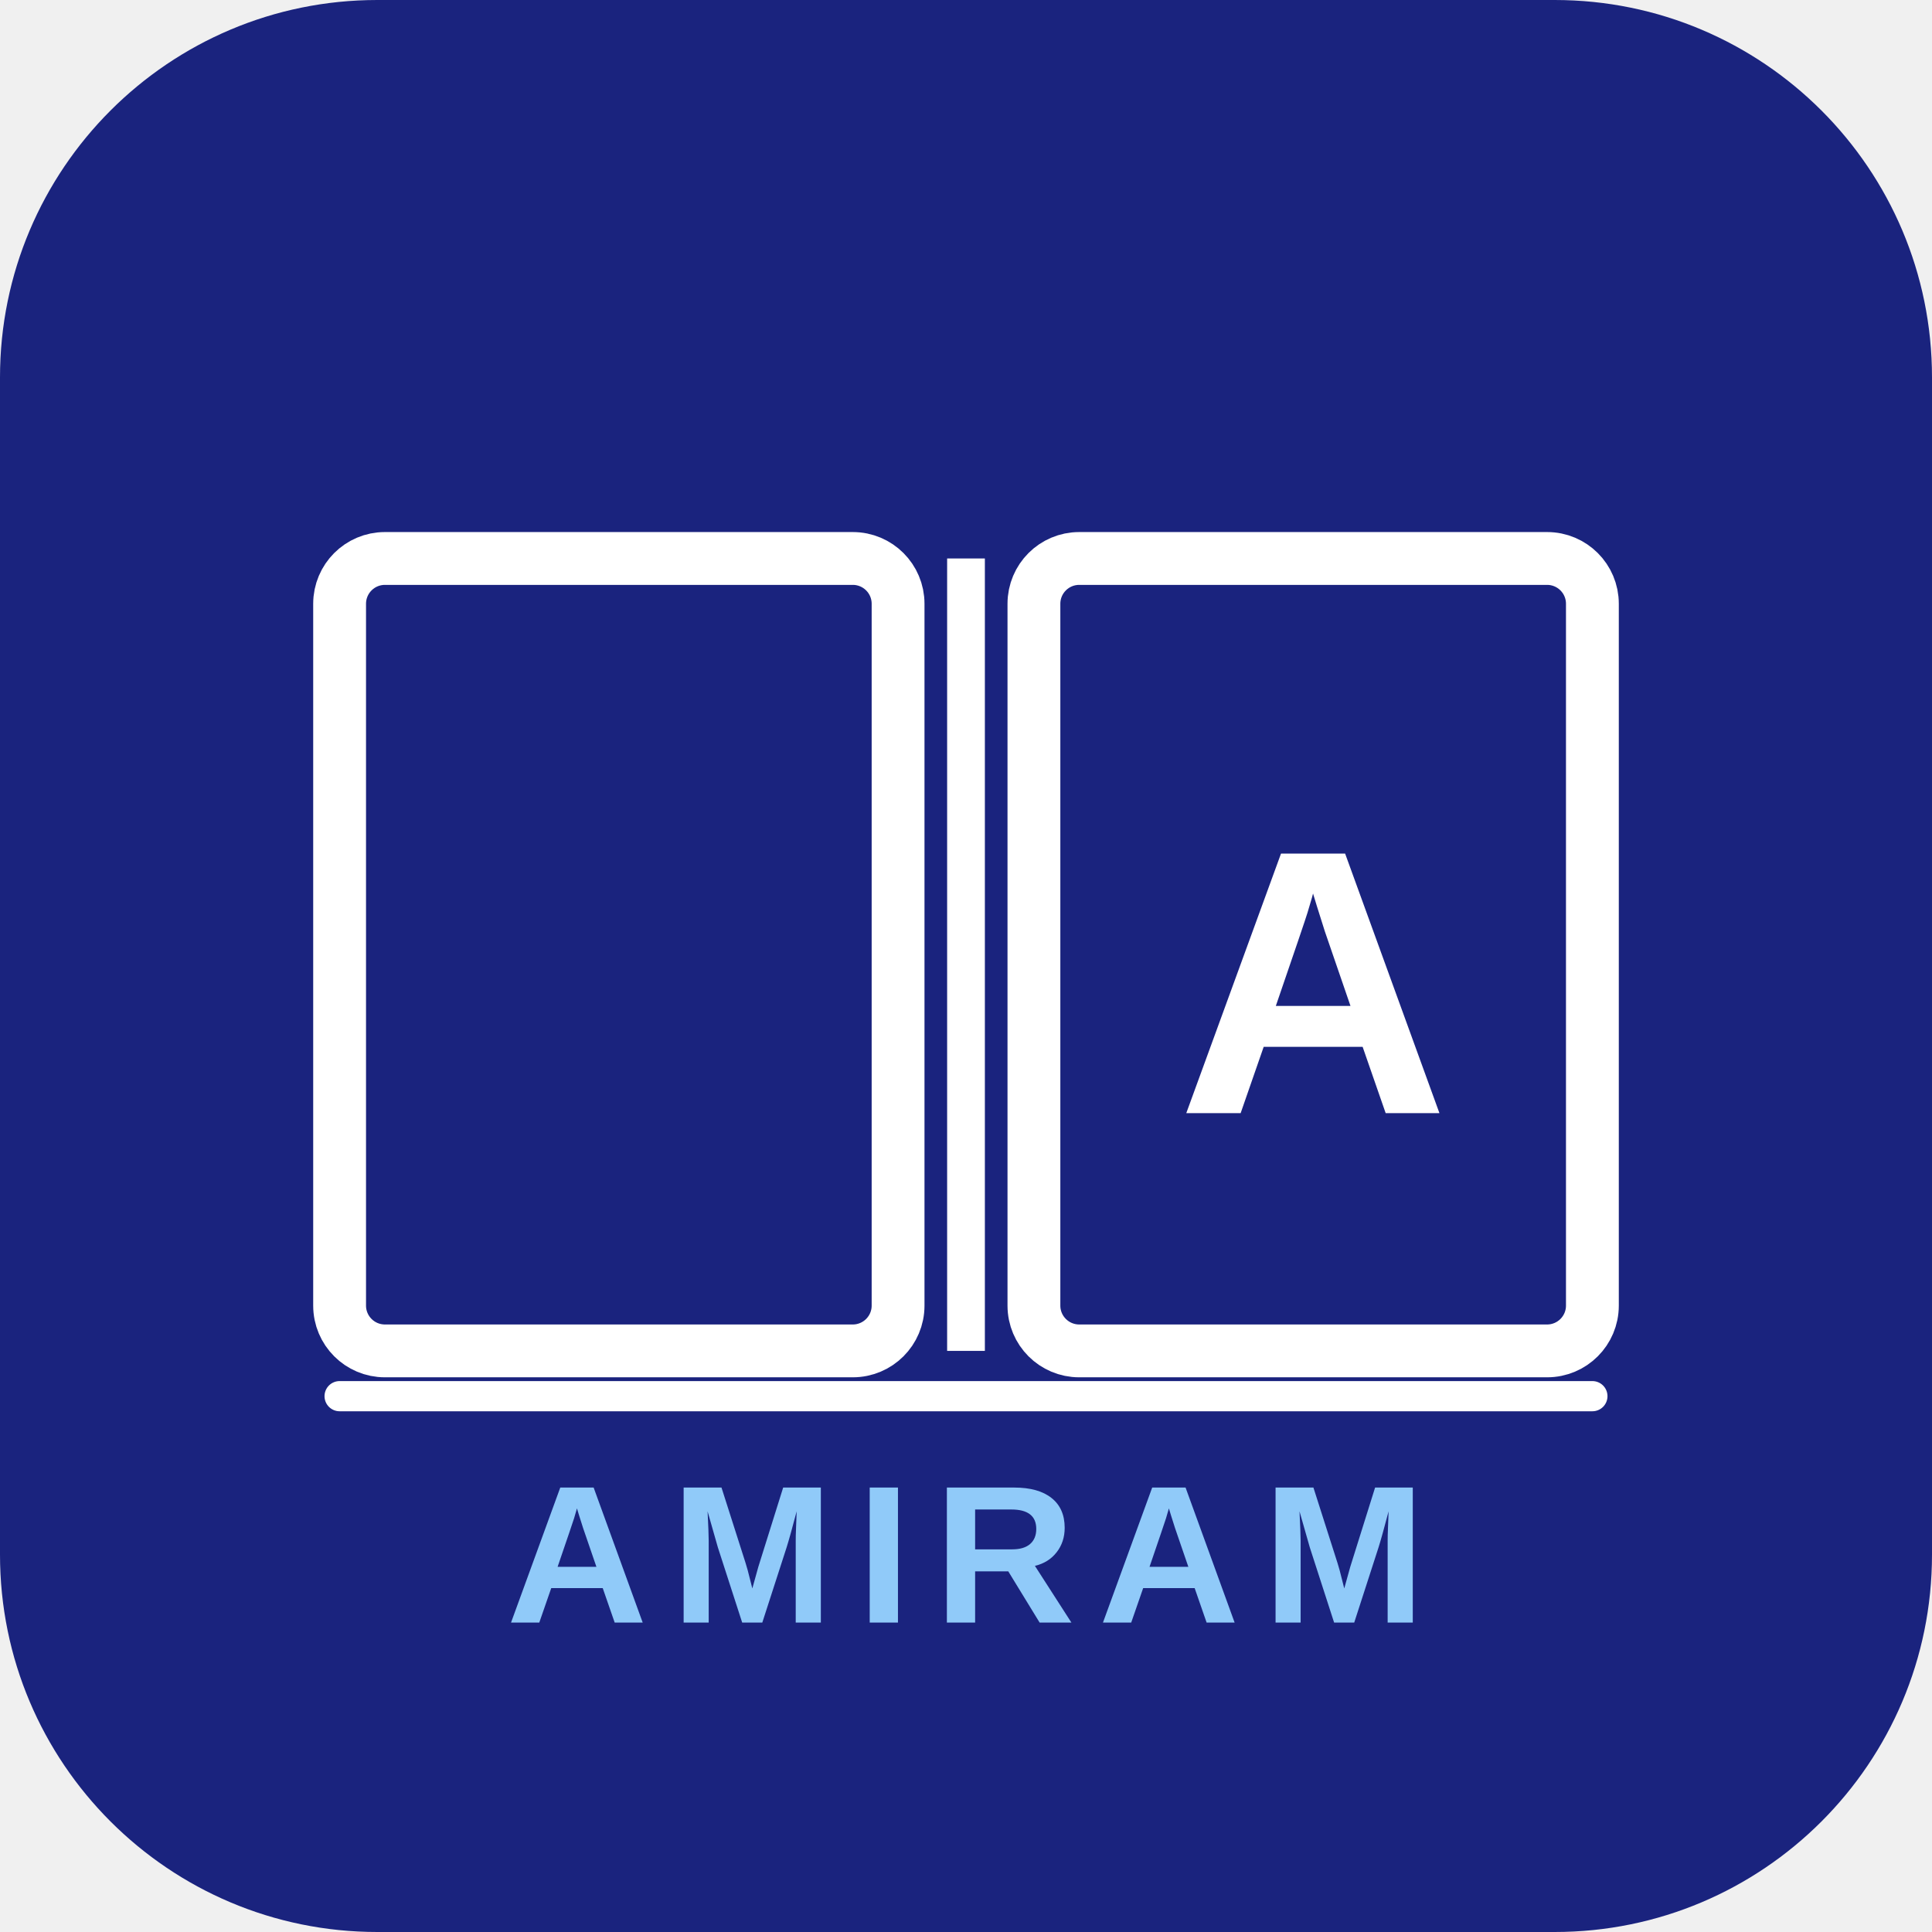
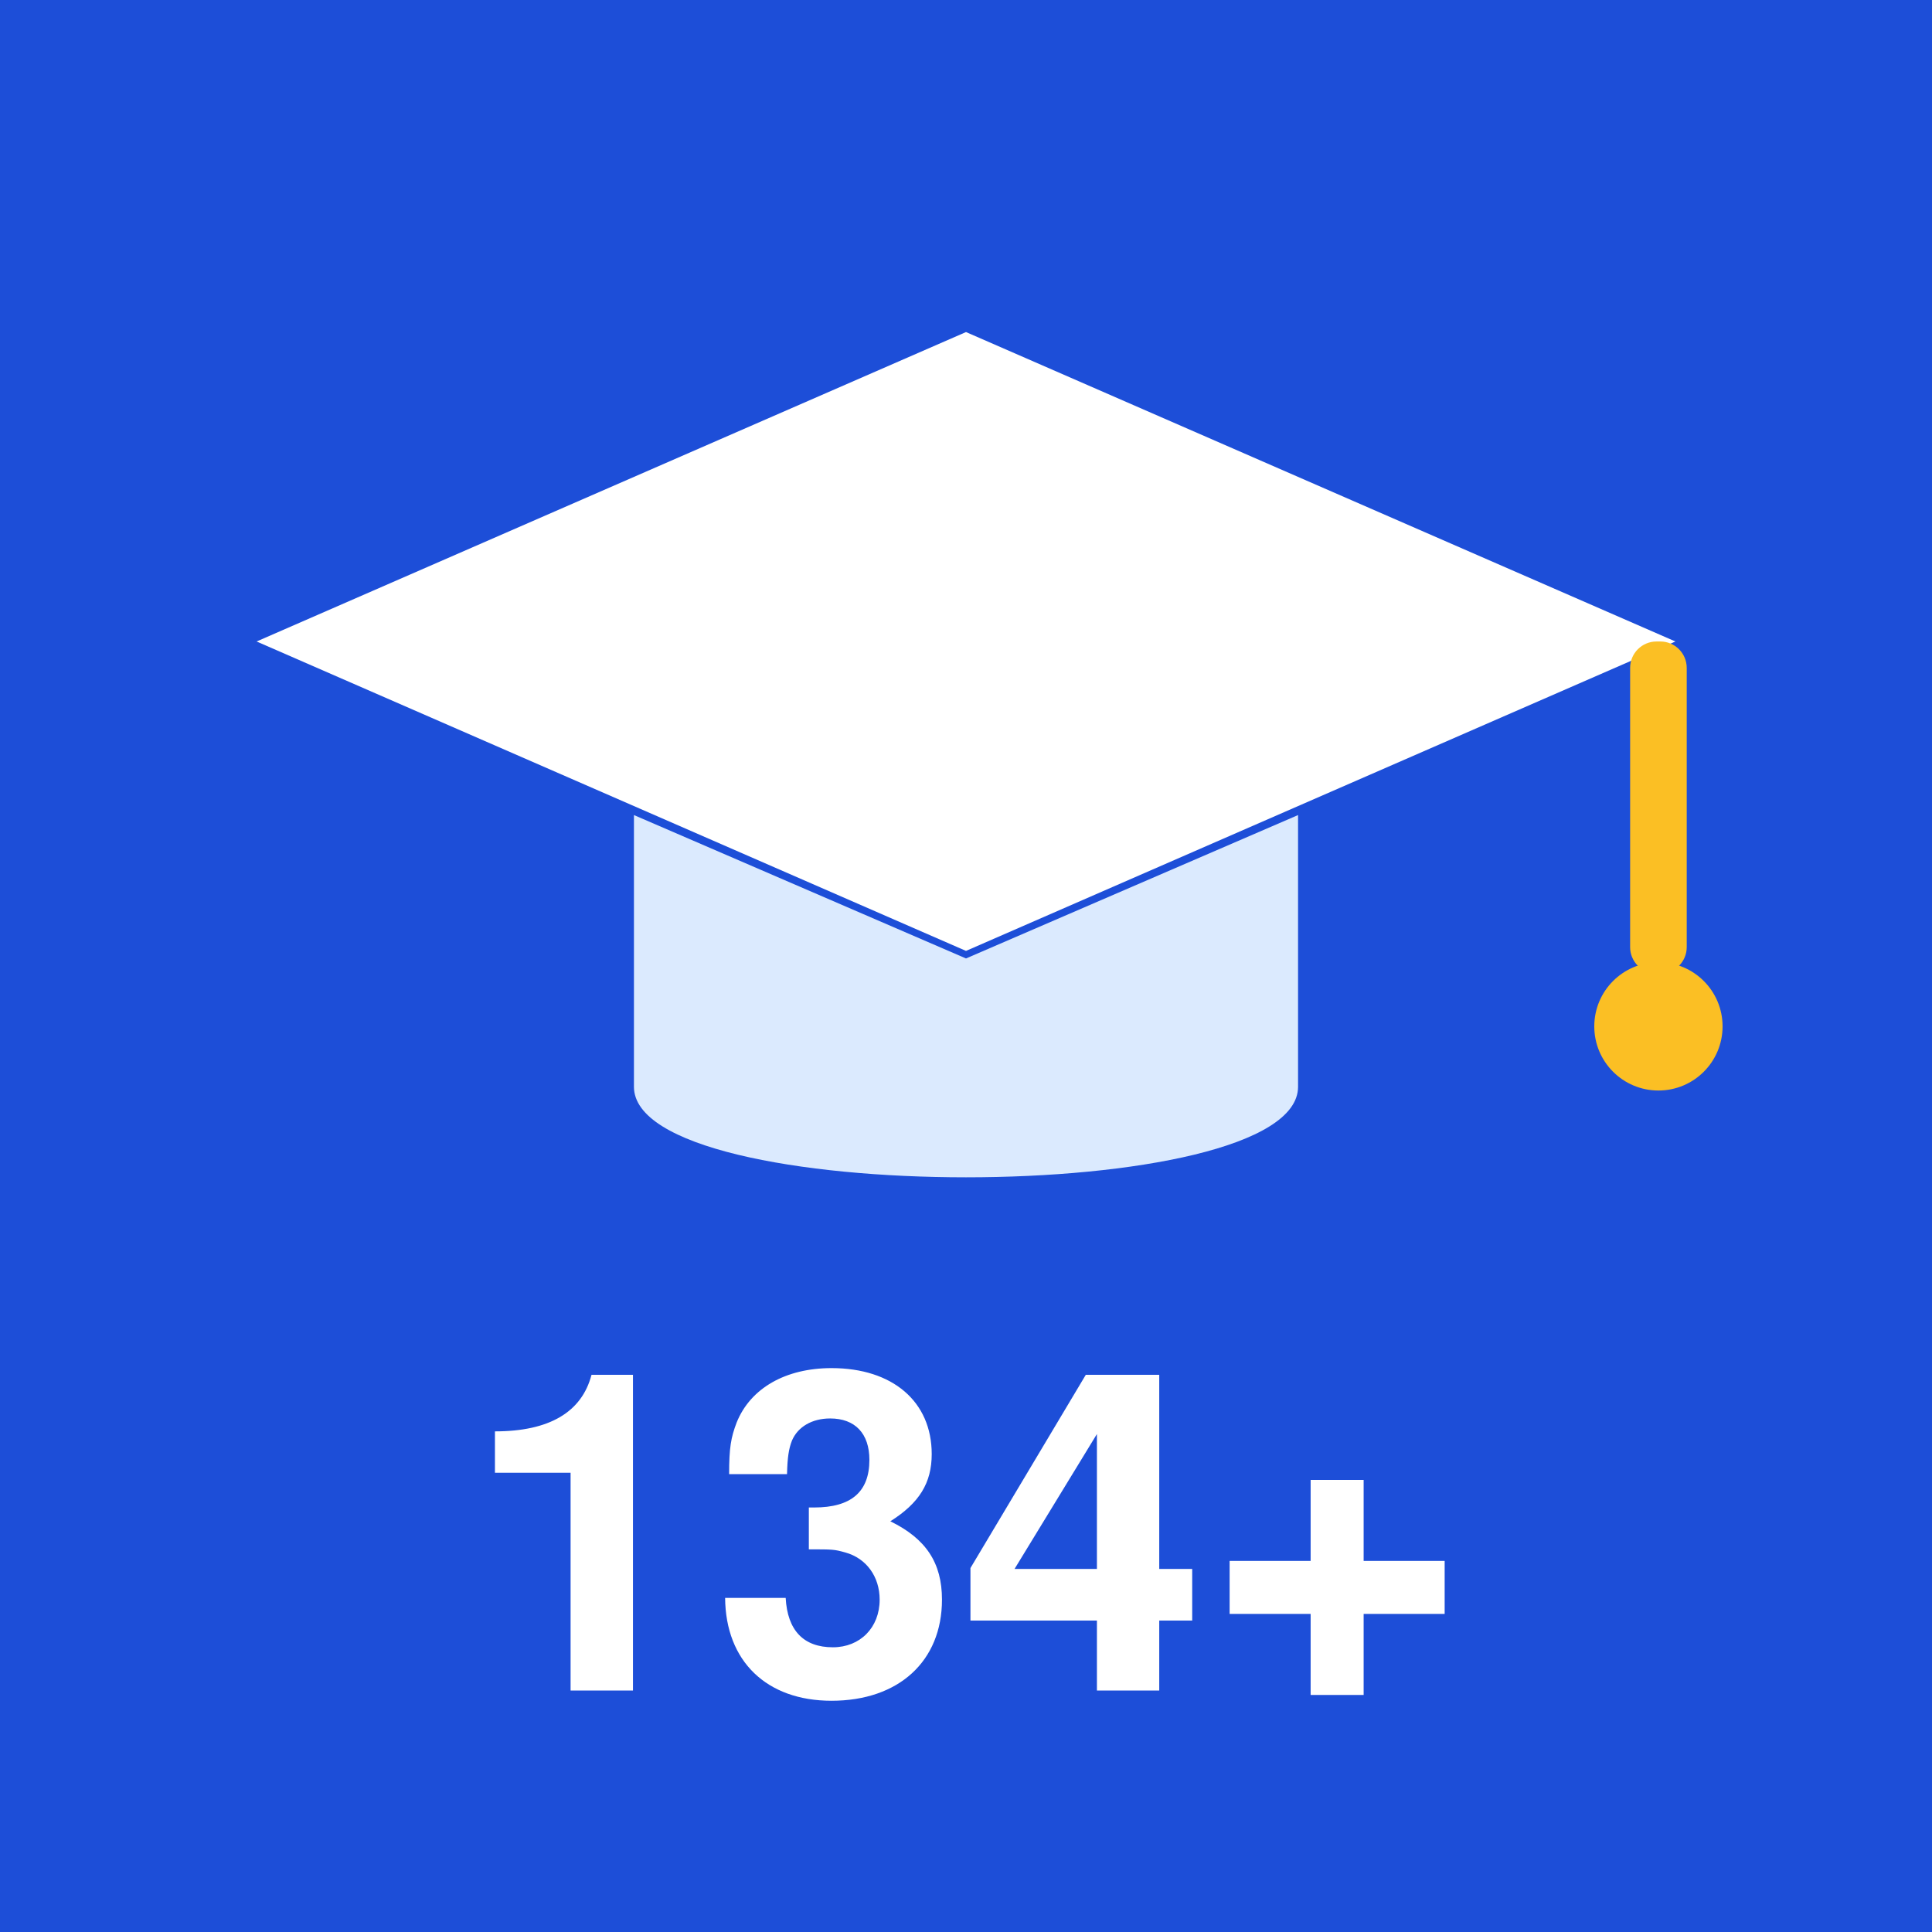
<svg xmlns="http://www.w3.org/2000/svg" width="512" height="512" viewBox="0 0 512 512">
-   <rect width="512" height="512" rx="100" fill="#1A237E" />
-   <rect x="90" y="148" width="148" height="210" rx="12" fill="none" stroke="white" stroke-width="14" />
-   <rect x="274" y="148" width="148" height="210" rx="12" fill="none" stroke="white" stroke-width="14" />
-   <line x1="256" y1="148" x2="256" y2="358" stroke="white" stroke-width="10" />
-   <line x1="90" y1="370" x2="422" y2="370" stroke="white" stroke-width="8" stroke-linecap="round" />
-   <text x="348" y="295" text-anchor="middle" font-size="100" font-family="Arial, Helvetica, sans-serif" fill="white" font-weight="700">A</text>
-   <text x="256" y="430" text-anchor="middle" font-size="52" font-family="Arial, Helvetica, sans-serif" fill="#90CAF9" font-weight="700" letter-spacing="6">AMIRAM</text>
+   <rect width="512" height="512" fill="#1d4ed8" />
+   <polygon points="256,88 444,170 256,252 68,170" fill="#ffffff" />
+   <path d="M168 216 v72 c0 32 176 32 176 0 v-72 l-88 38 z" fill="#dbeafe" />
+   <rect x="432" y="170" width="15" height="88" rx="7" fill="#fbbf24" />
+   <circle cx="439.5" cy="272" r="17" fill="#fbbf24" />
+   <text x="256" y="448" text-anchor="middle" font-family="Helvetica, Arial, sans-serif" font-size="118" font-weight="800" fill="#ffffff">134+</text>
</svg>
